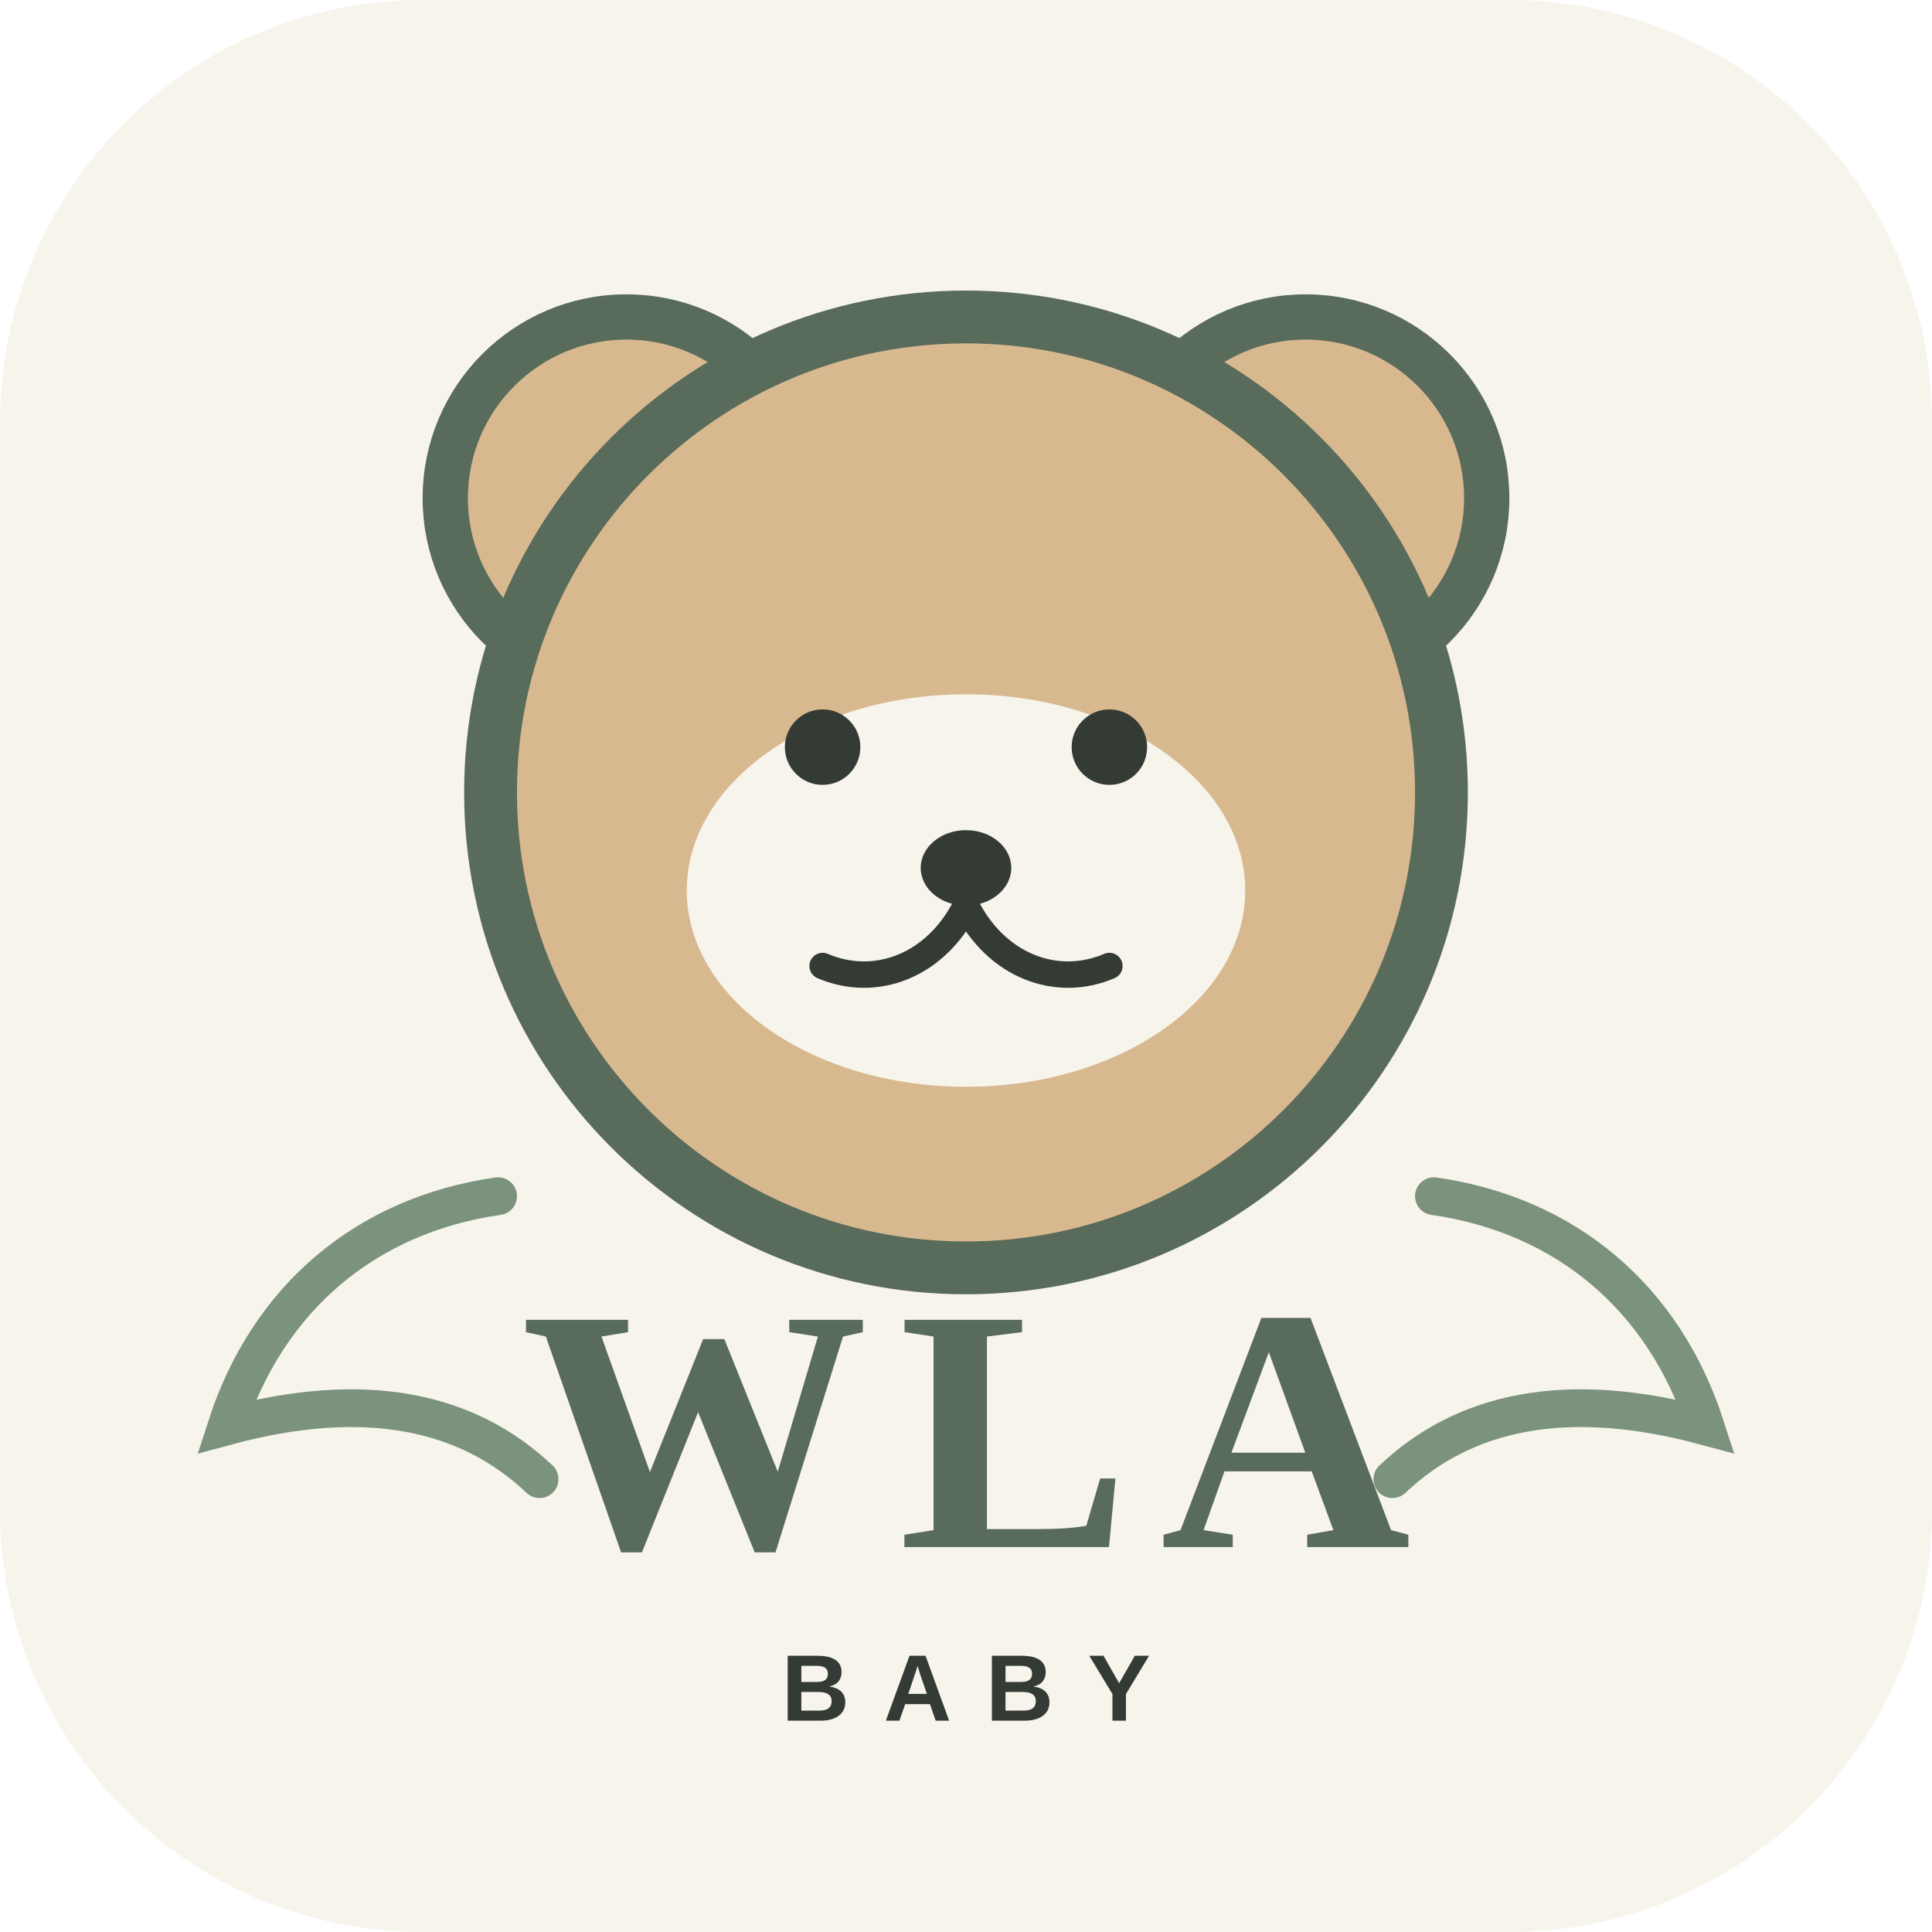
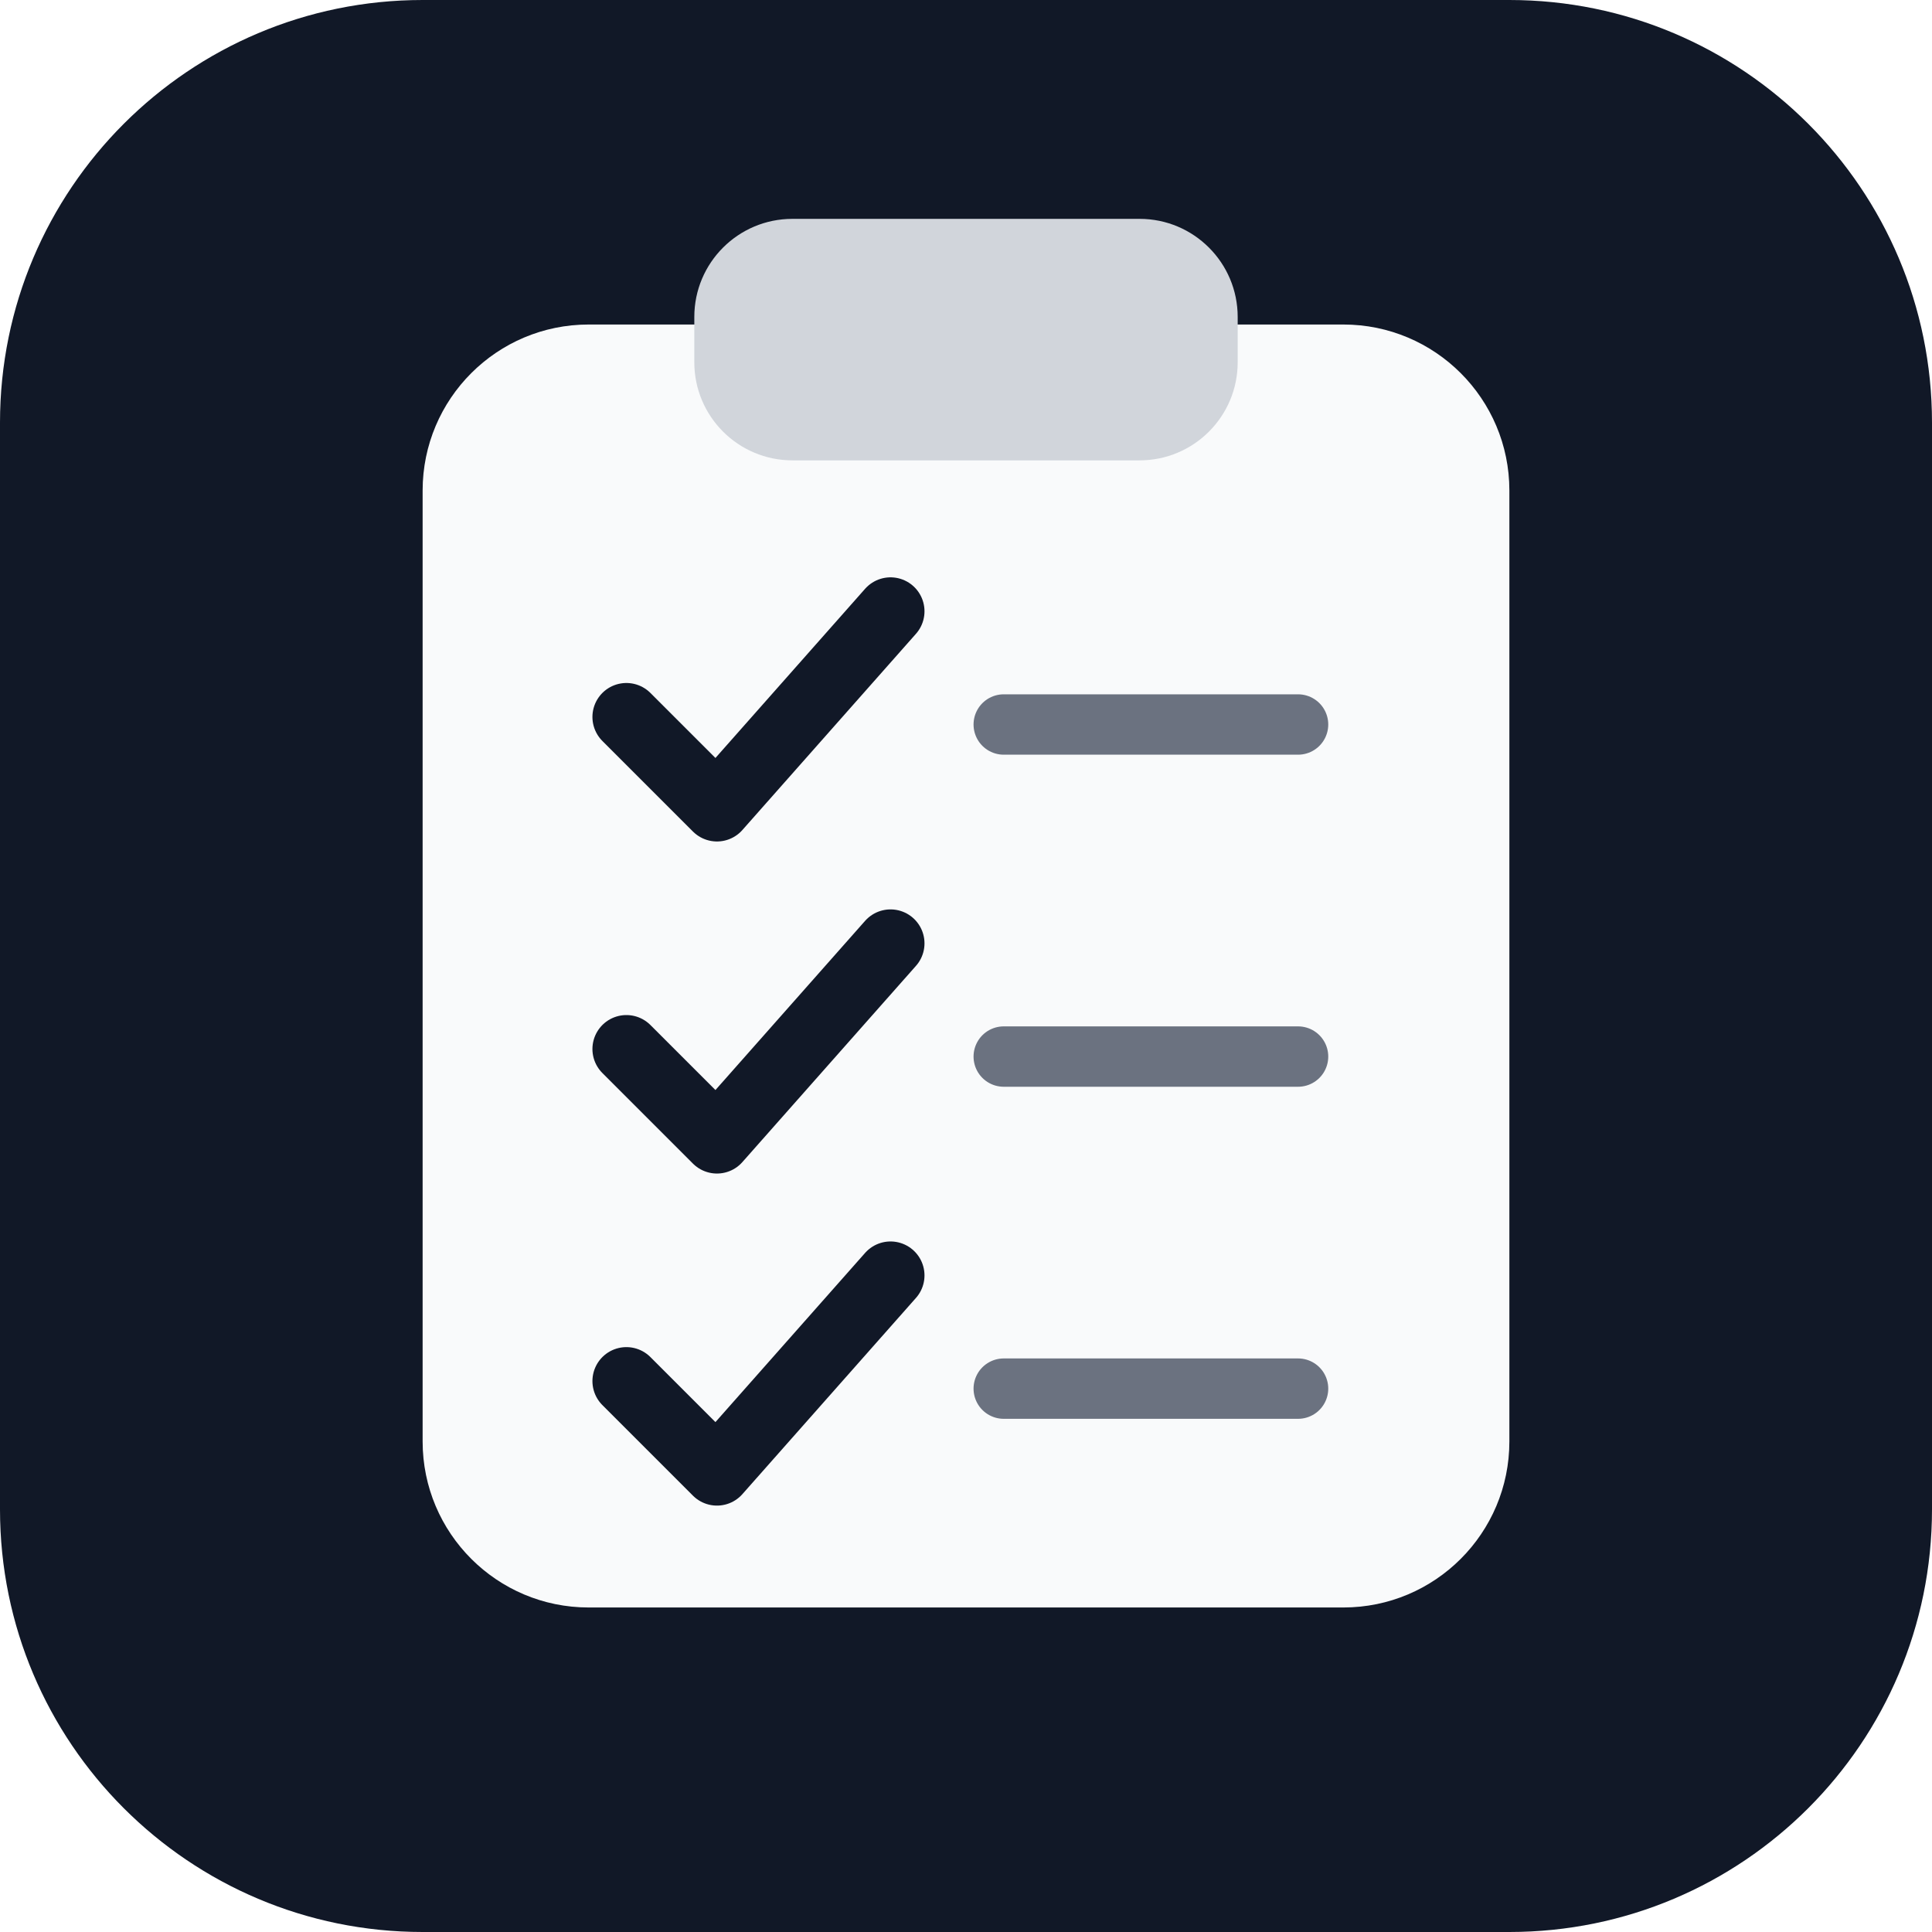
- <svg xmlns="http://www.w3.org/2000/svg" viewBox="0 0 512 512" role="img" aria-label="WLA Baby logo">
-   <rect width="512" height="512" rx="112" fill="#F7F4EC" />
-   <circle cx="166" cy="132" r="48" fill="#D8B98F" stroke="#596B5B" stroke-width="12" />
-   <circle cx="346" cy="132" r="48" fill="#D8B98F" stroke="#596B5B" stroke-width="12" />
-   <circle cx="256" cy="210" r="126" fill="#D8B98F" stroke="#596B5B" stroke-width="14" />
-   <ellipse cx="256" cy="236" rx="74" ry="52" fill="#F7F4EC" />
-   <circle cx="218" cy="198" r="10" fill="#343A34" />
-   <circle cx="294" cy="198" r="10" fill="#343A34" />
-   <ellipse cx="256" cy="230" rx="12" ry="10" fill="#343A34" />
-   <path d="M256 240c-8 16-24 22-38 16M256 240c8 16 24 22 38 16" fill="none" stroke="#343A34" stroke-width="7" stroke-linecap="round" />
-   <path d="M132 317c-35 5-61 27-72 61 37-10 64-4 83 14M380 317c35 5 61 27 72 61-37-10-64-4-83 14" fill="none" stroke="#7B927C" stroke-width="10" stroke-linecap="round" />
-   <text x="256" y="410" text-anchor="middle" font-family="Georgia, 'Times New Roman', serif" font-size="92" font-weight="700" letter-spacing="8" fill="#596B5B">WLA</text>
-   <text x="256" y="456" text-anchor="middle" font-family="Arial, sans-serif" font-size="25" font-weight="700" letter-spacing="9" fill="#343A34">BABY</text>
+ <svg xmlns="http://www.w3.org/2000/svg" viewBox="0 0 512 512" role="img" aria-label="Checklist icon">
+   <rect width="512" height="512" rx="112" fill="#111827" />
+   <rect x="112" y="86" width="288" height="340" rx="44" fill="#F9FAFB" />
+   <rect x="184" y="58" width="144" height="64" rx="26" fill="#D1D5DB" />
+   <path d="M166 190l24 24 46-52" fill="none" stroke="#111827" stroke-width="18" stroke-linecap="round" stroke-linejoin="round" />
+   <path d="M166 278l24 24 46-52" fill="none" stroke="#111827" stroke-width="18" stroke-linecap="round" stroke-linejoin="round" />
+   <path d="M166 366l24 24 46-52" fill="none" stroke="#111827" stroke-width="18" stroke-linecap="round" stroke-linejoin="round" />
+   <path d="M266 192h78M266 280h78M266 368h78" fill="none" stroke="#6B7280" stroke-width="16" stroke-linecap="round" />
</svg>
